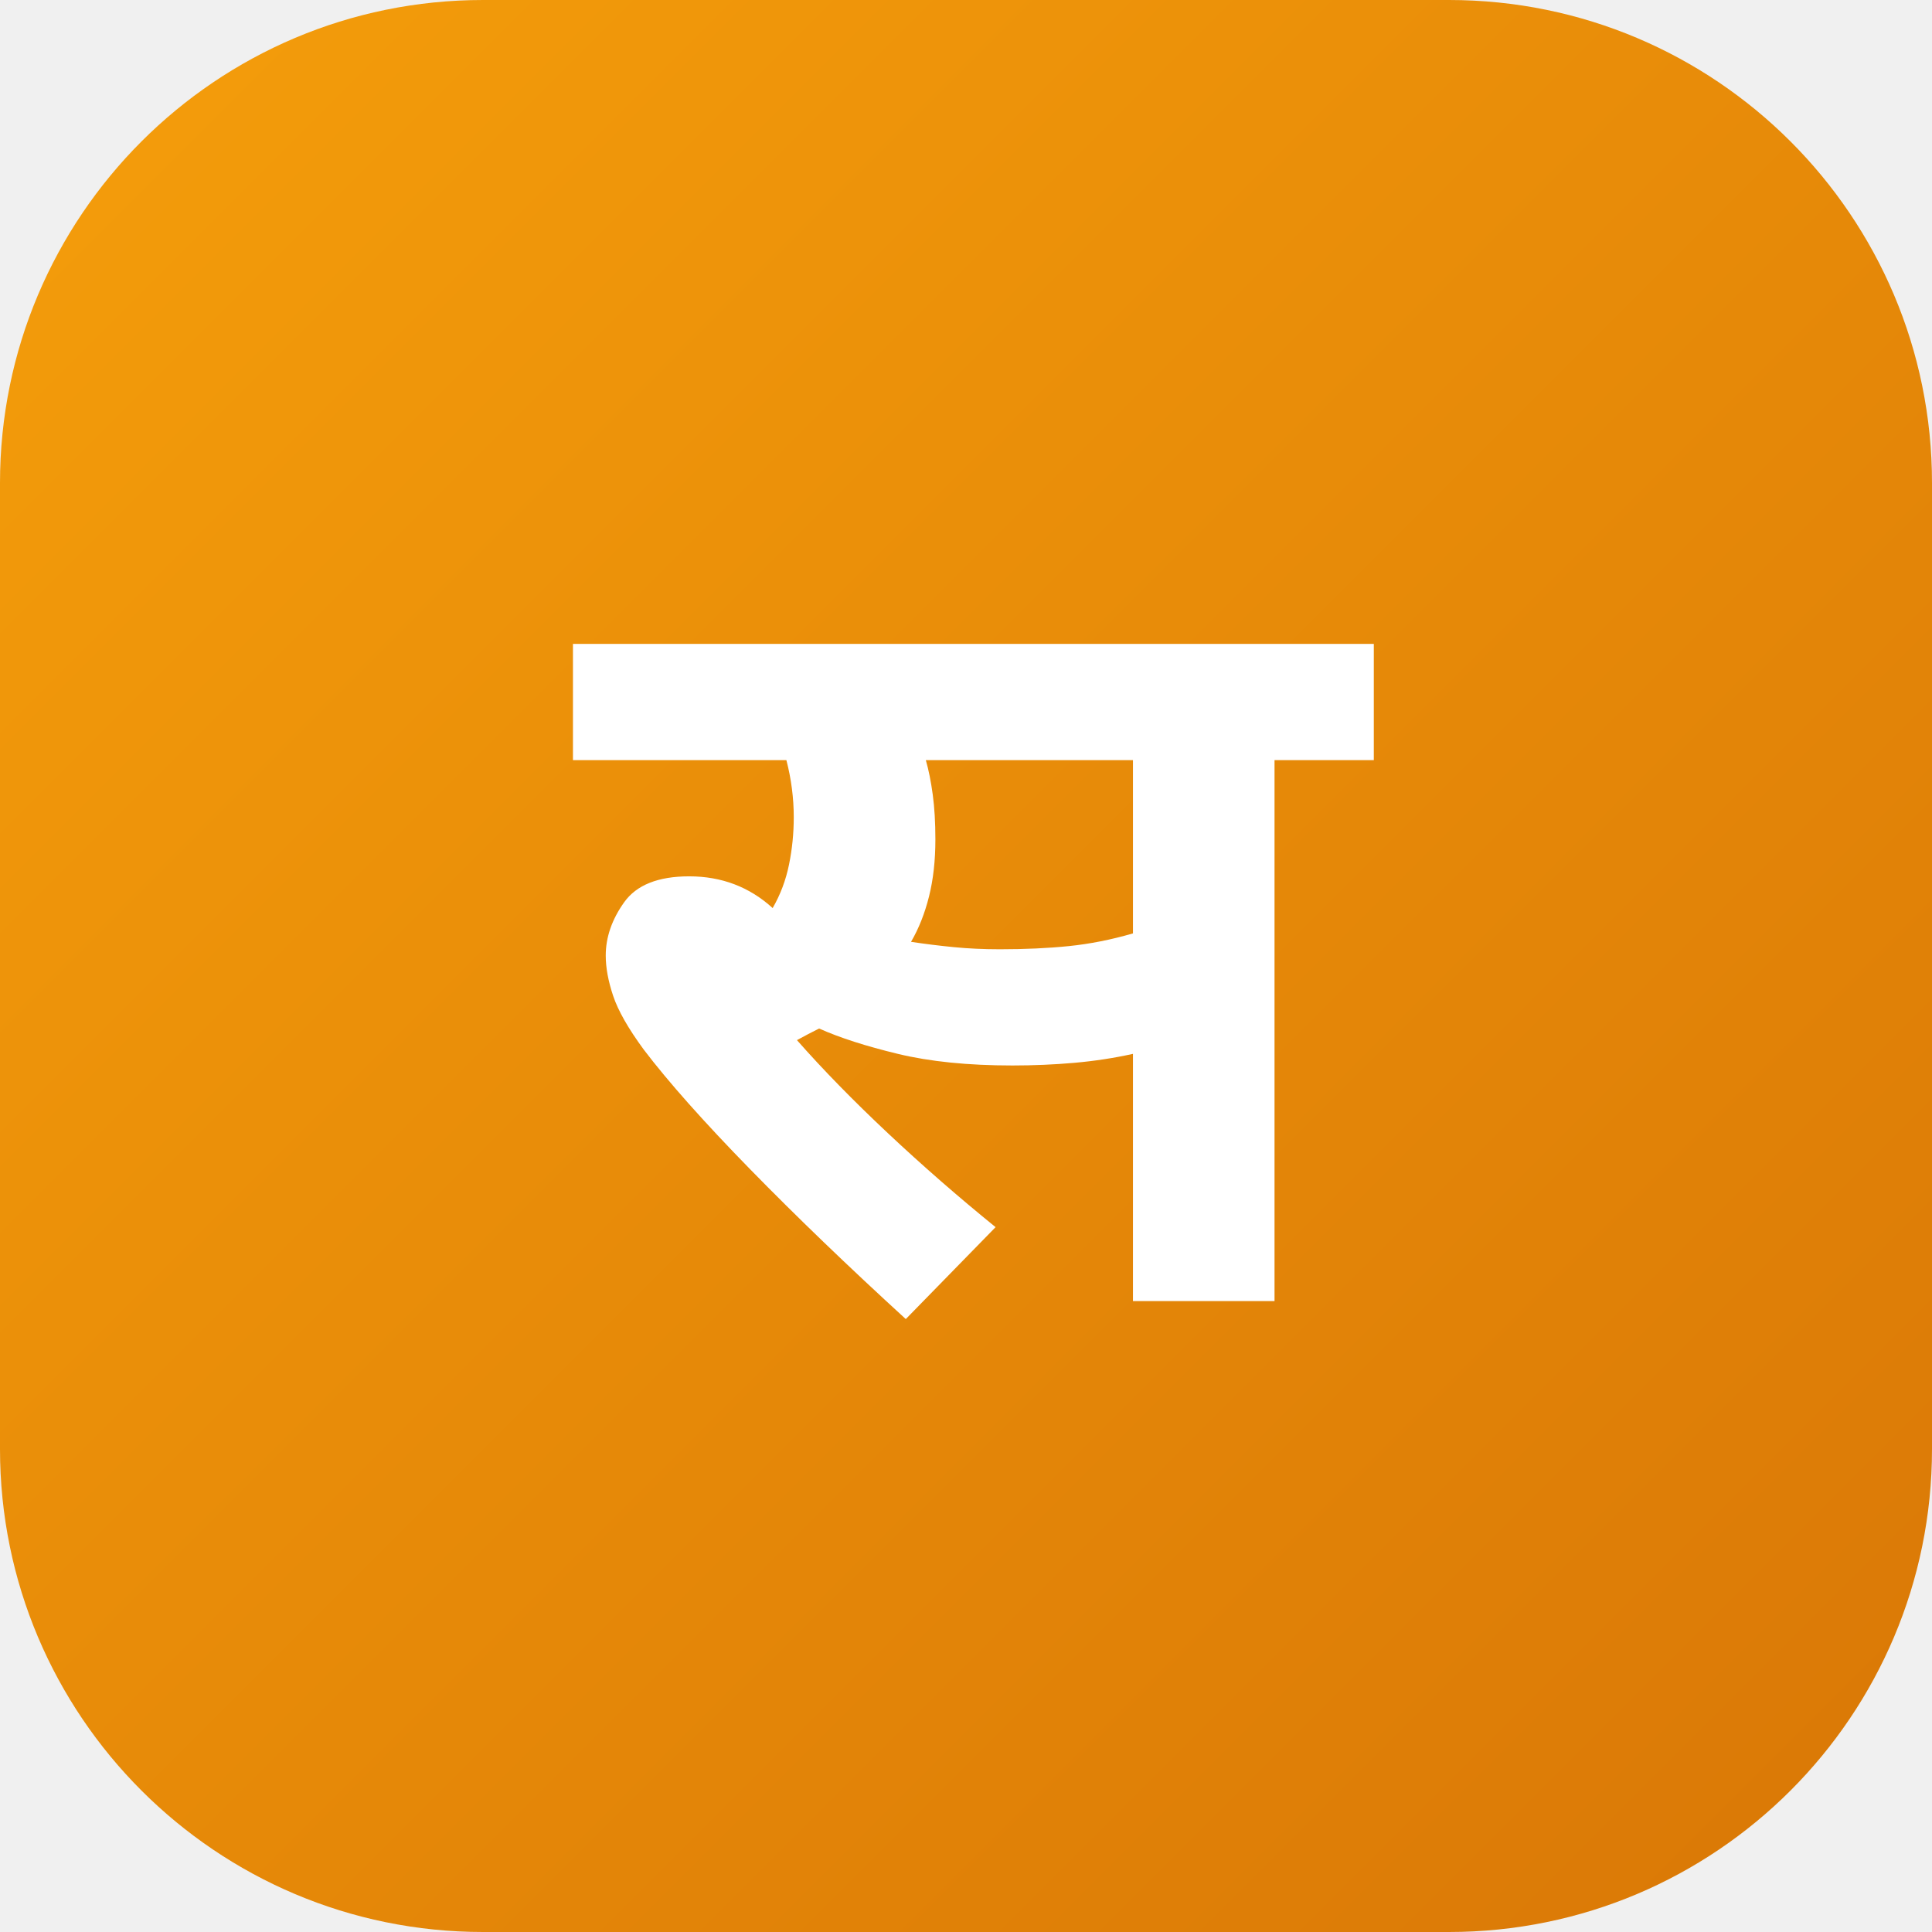
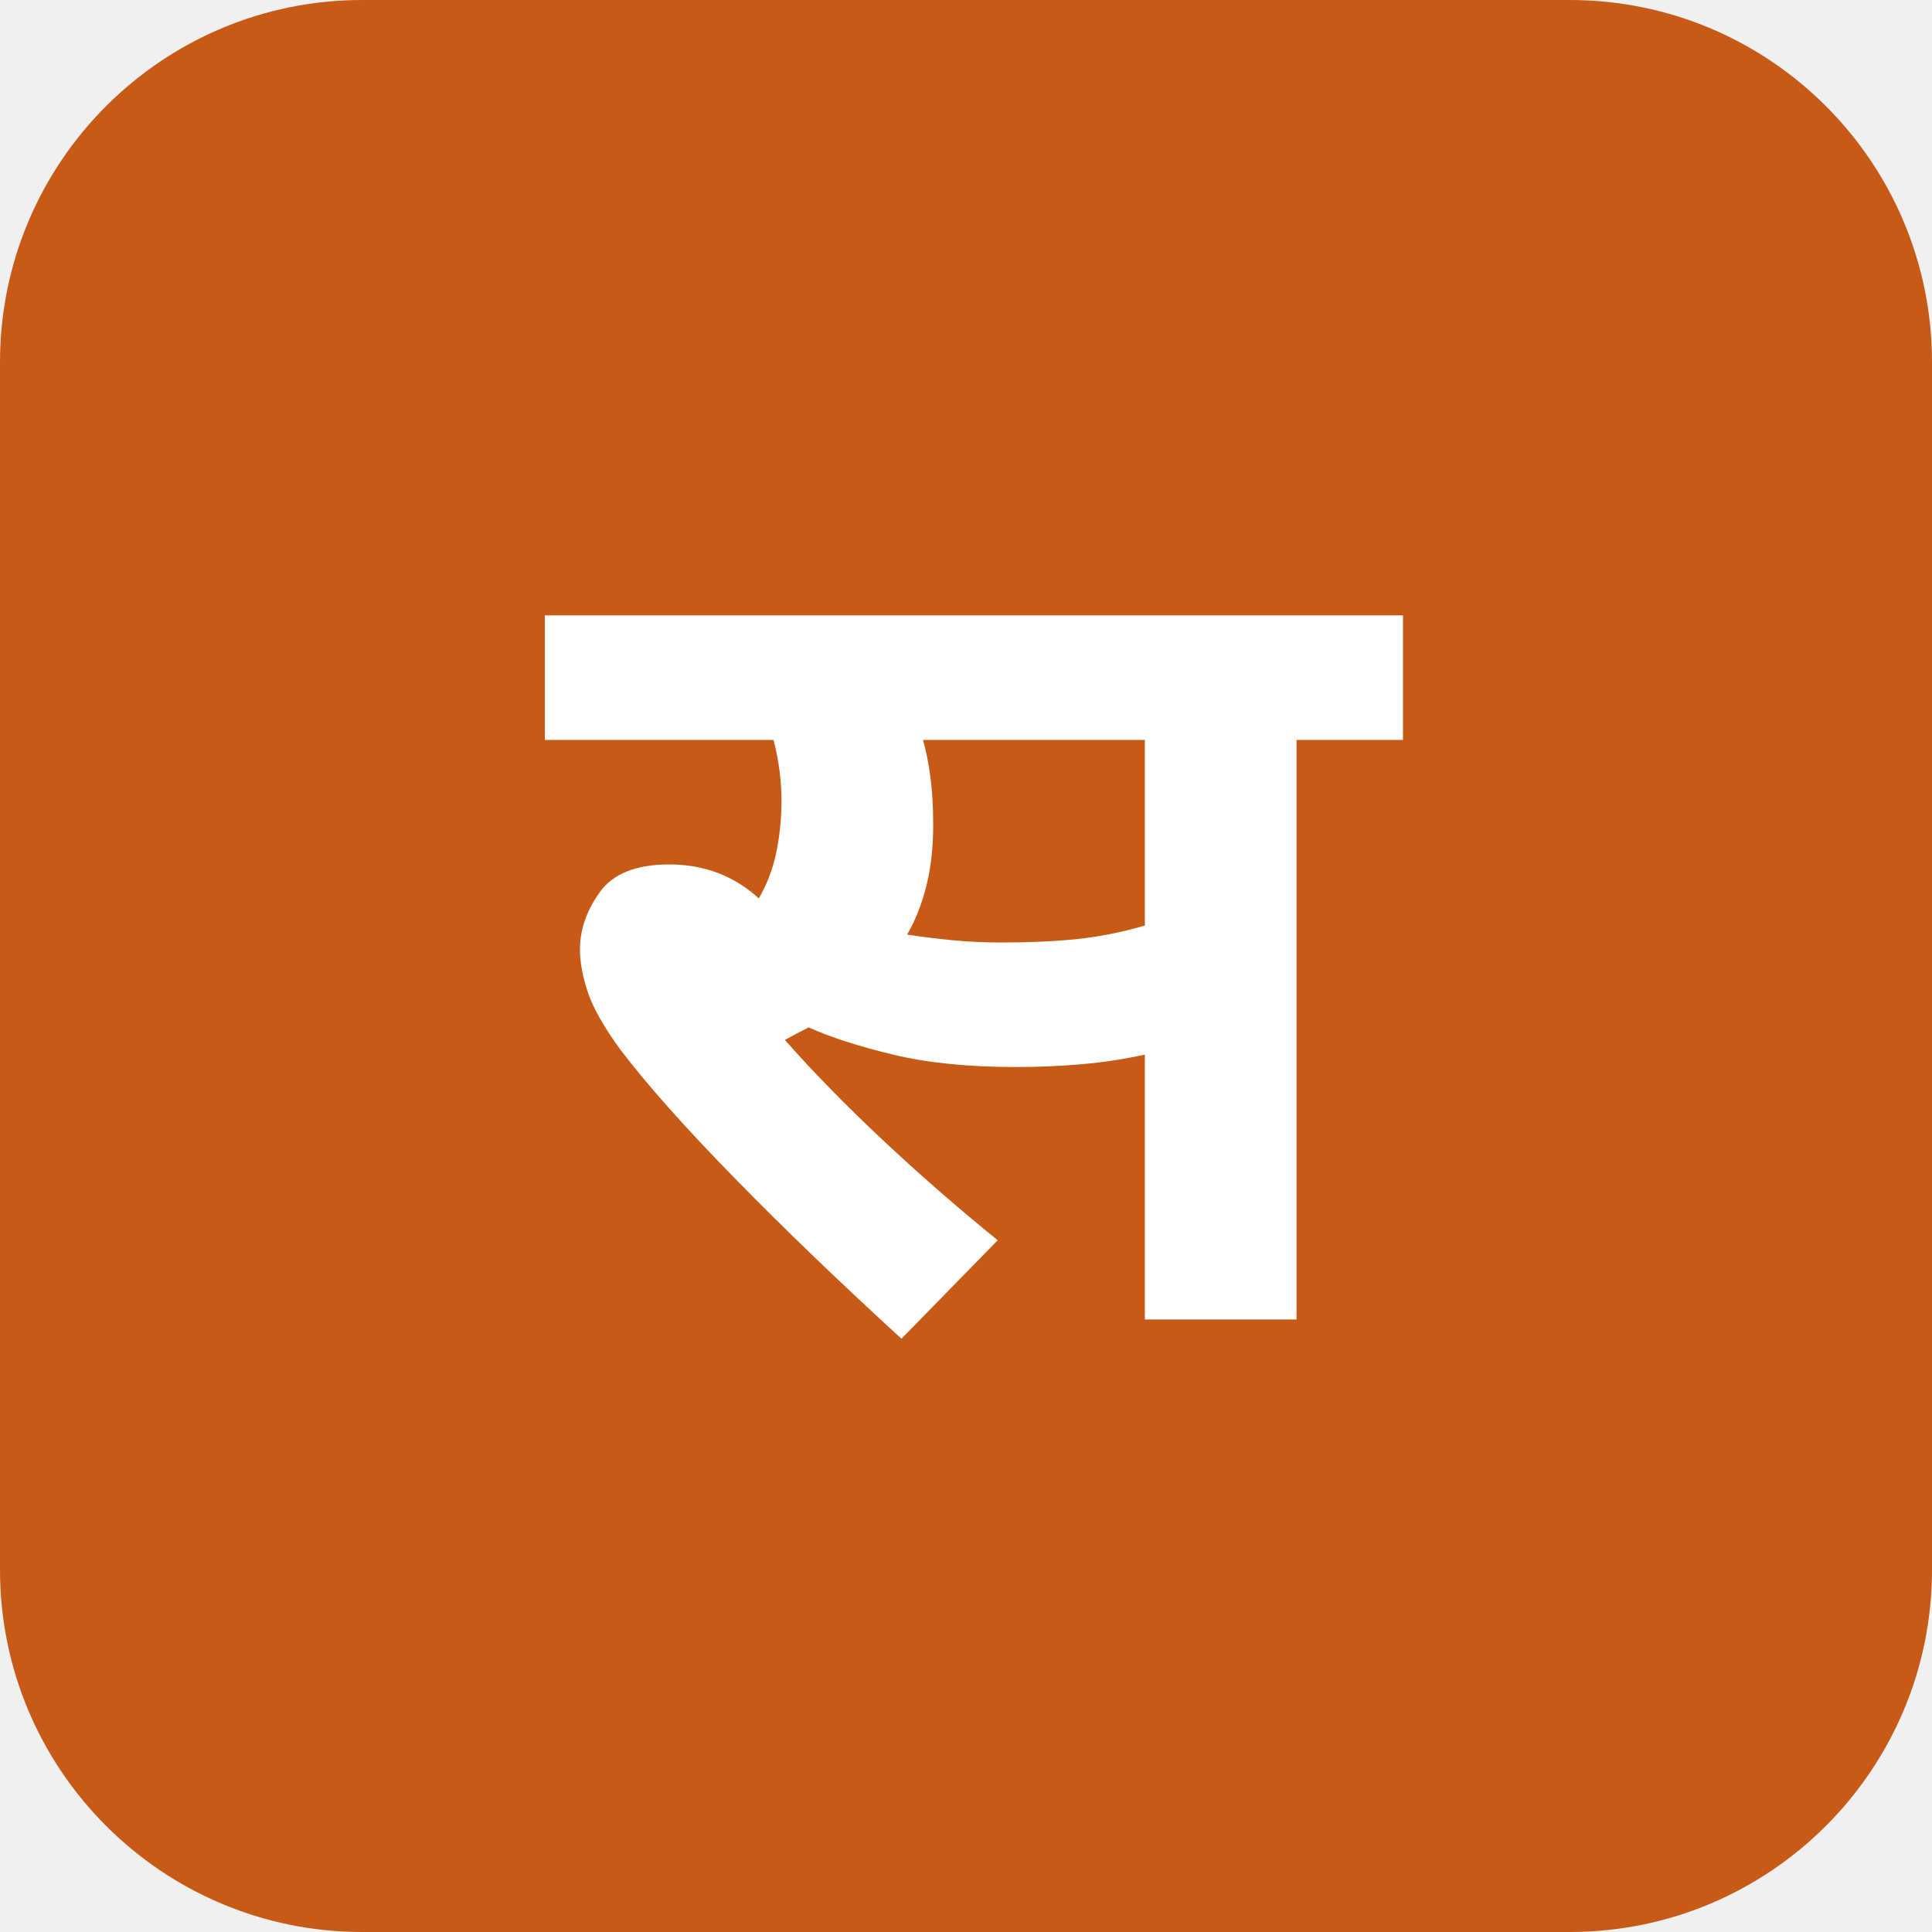
<svg xmlns="http://www.w3.org/2000/svg" viewBox="0 0 512 512" width="512" height="512">
-   <defs>
-     <linearGradient id="grad" x1="0%" y1="0%" x2="100%" y2="100%">
-       <stop offset="0%" stop-color="#f59e0b" />
-       <stop offset="100%" stop-color="#d97706" />
-     </linearGradient>
-   </defs>
-   <rect width="512" height="512" rx="128" fill="url(#grad)" />
-   <text x="50%" y="54%" font-family="Noto Sans Devanagari, Arial, sans-serif" font-size="280" font-weight="bold" fill="#ffffff" text-anchor="middle" dominant-baseline="central">स</text>
+   <rect width="512" height="512" rx="96" fill="#c85a17" />
+   <text x="50%" y="54%" font-family="Noto Sans Devanagari, Nirmala UI, Mangal, sans-serif" font-size="300" font-weight="700" fill="#ffffff" text-anchor="middle" dominant-baseline="central">स</text>
</svg>
